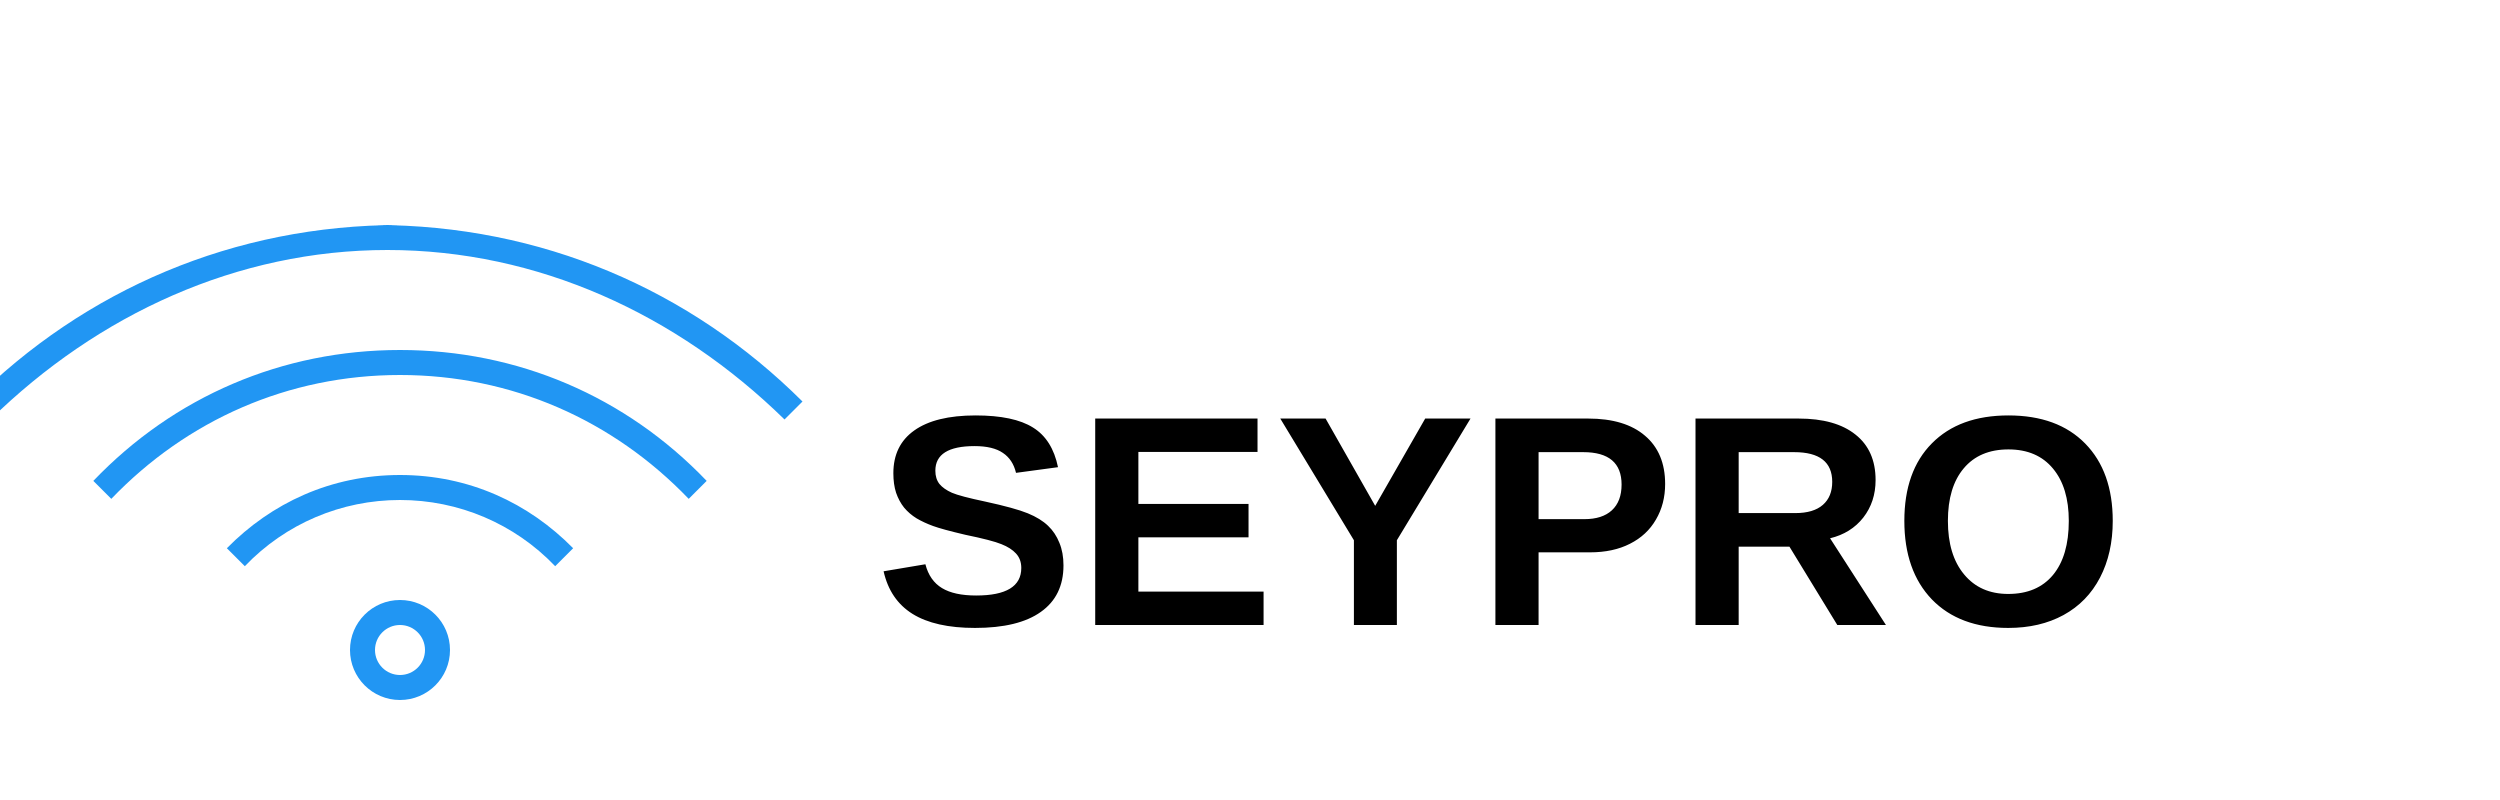
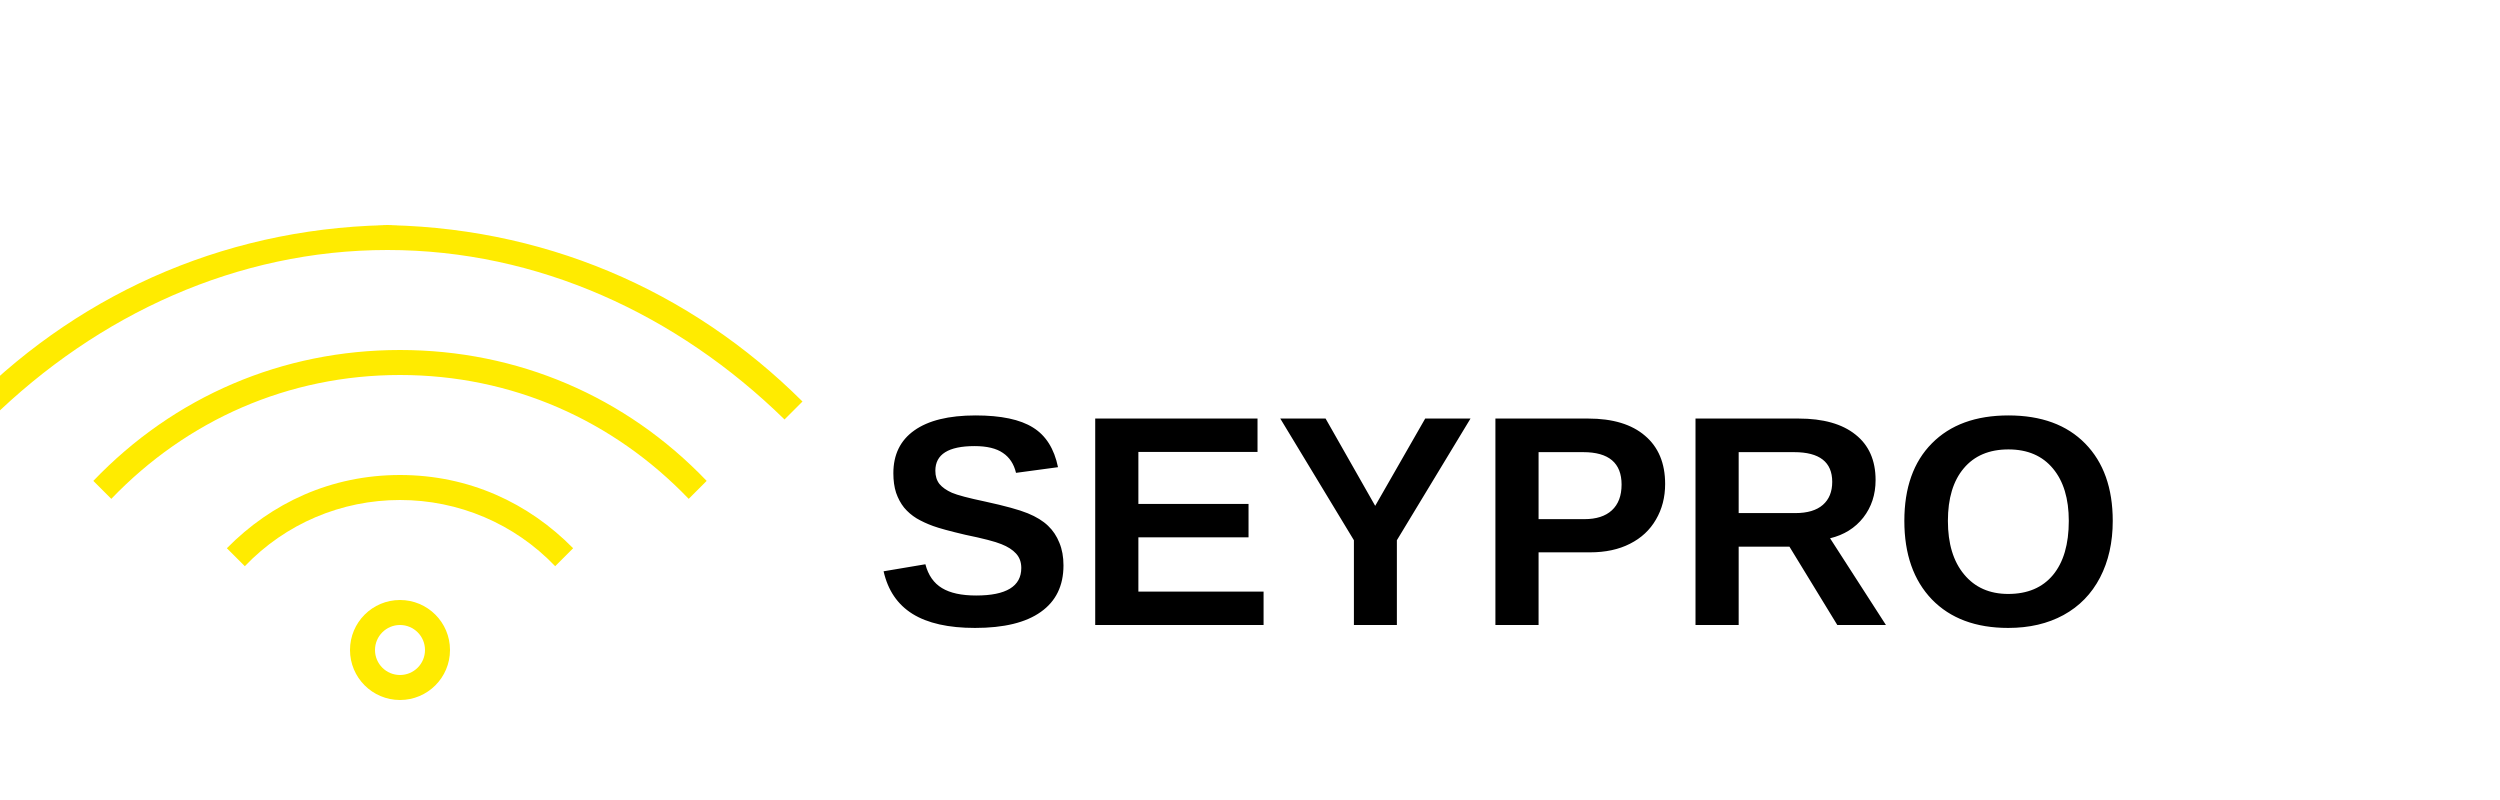
<svg xmlns="http://www.w3.org/2000/svg" width="200px" height="64px" viewBox="0 0 200 64">
  <g id="SVGRepo_bgCarrier" stroke-width="0" />
  <g id="SVGRepo_tracerCarrier" stroke-linecap="round" stroke-linejoin="round" />
  <g id="SVGRepo_iconCarrier">
-     <path fill="#2196f3" d="M32 48c-2.209 0-4 1.791-4 4s1.791 4 4 4 4-1.791 4-4-1.791-4-4-4zm0 6c-1.105 0-2-.895-2-2s.895-2 2-2 2 .895 2 2-.895 2-2 2z" />
-     <path fill="#2196f3" d="M32 38c-5.514 0-10.293 2.241-13.851 5.859l1.437 1.437c3.261-3.413 7.732-5.296 12.414-5.296s9.154 1.883 12.414 5.296l1.437-1.437c-3.558-3.618-8.337-5.859-13.851-5.859zM32 28c-9.406 0-18.066 3.712-24.533 10.471l1.437 1.437c6.049-6.302 14.156-9.908 23.096-9.908 8.939 0 17.047 3.606 23.096 9.908l1.437-1.437c-6.467-6.759-15.127-10.471-24.533-10.471zM32 18c-13.298 0-25.218 5.174-34.199 14.121l1.437 1.437c8.595-8.411 19.737-13.558 31.762-13.558s23.167 5.147 31.762 13.558l1.437-1.437c-8.981-8.947-20.901-14.121-34.199-14.121z" />
+     <path fill="#FFEB00" d="M32 48c-2.209 0-4 1.791-4 4s1.791 4 4 4 4-1.791 4-4-1.791-4-4-4zm0 6c-1.105 0-2-.895-2-2s.895-2 2-2 2 .895 2 2-.895 2-2 2z" />
+     <path fill="#FFEB00" d="M32 38c-5.514 0-10.293 2.241-13.851 5.859l1.437 1.437c3.261-3.413 7.732-5.296 12.414-5.296s9.154 1.883 12.414 5.296l1.437-1.437c-3.558-3.618-8.337-5.859-13.851-5.859zM32 28c-9.406 0-18.066 3.712-24.533 10.471l1.437 1.437c6.049-6.302 14.156-9.908 23.096-9.908 8.939 0 17.047 3.606 23.096 9.908l1.437-1.437c-6.467-6.759-15.127-10.471-24.533-10.471zM32 18c-13.298 0-25.218 5.174-34.199 14.121l1.437 1.437c8.595-8.411 19.737-13.558 31.762-13.558s23.167 5.147 31.762 13.558l1.437-1.437c-8.981-8.947-20.901-14.121-34.199-14.121z" />
    <text x="70" y="50" fill="#000000" font-family="Arial" font-size="24" font-weight="900">SEYPRO</text>
  </g>
</svg>
